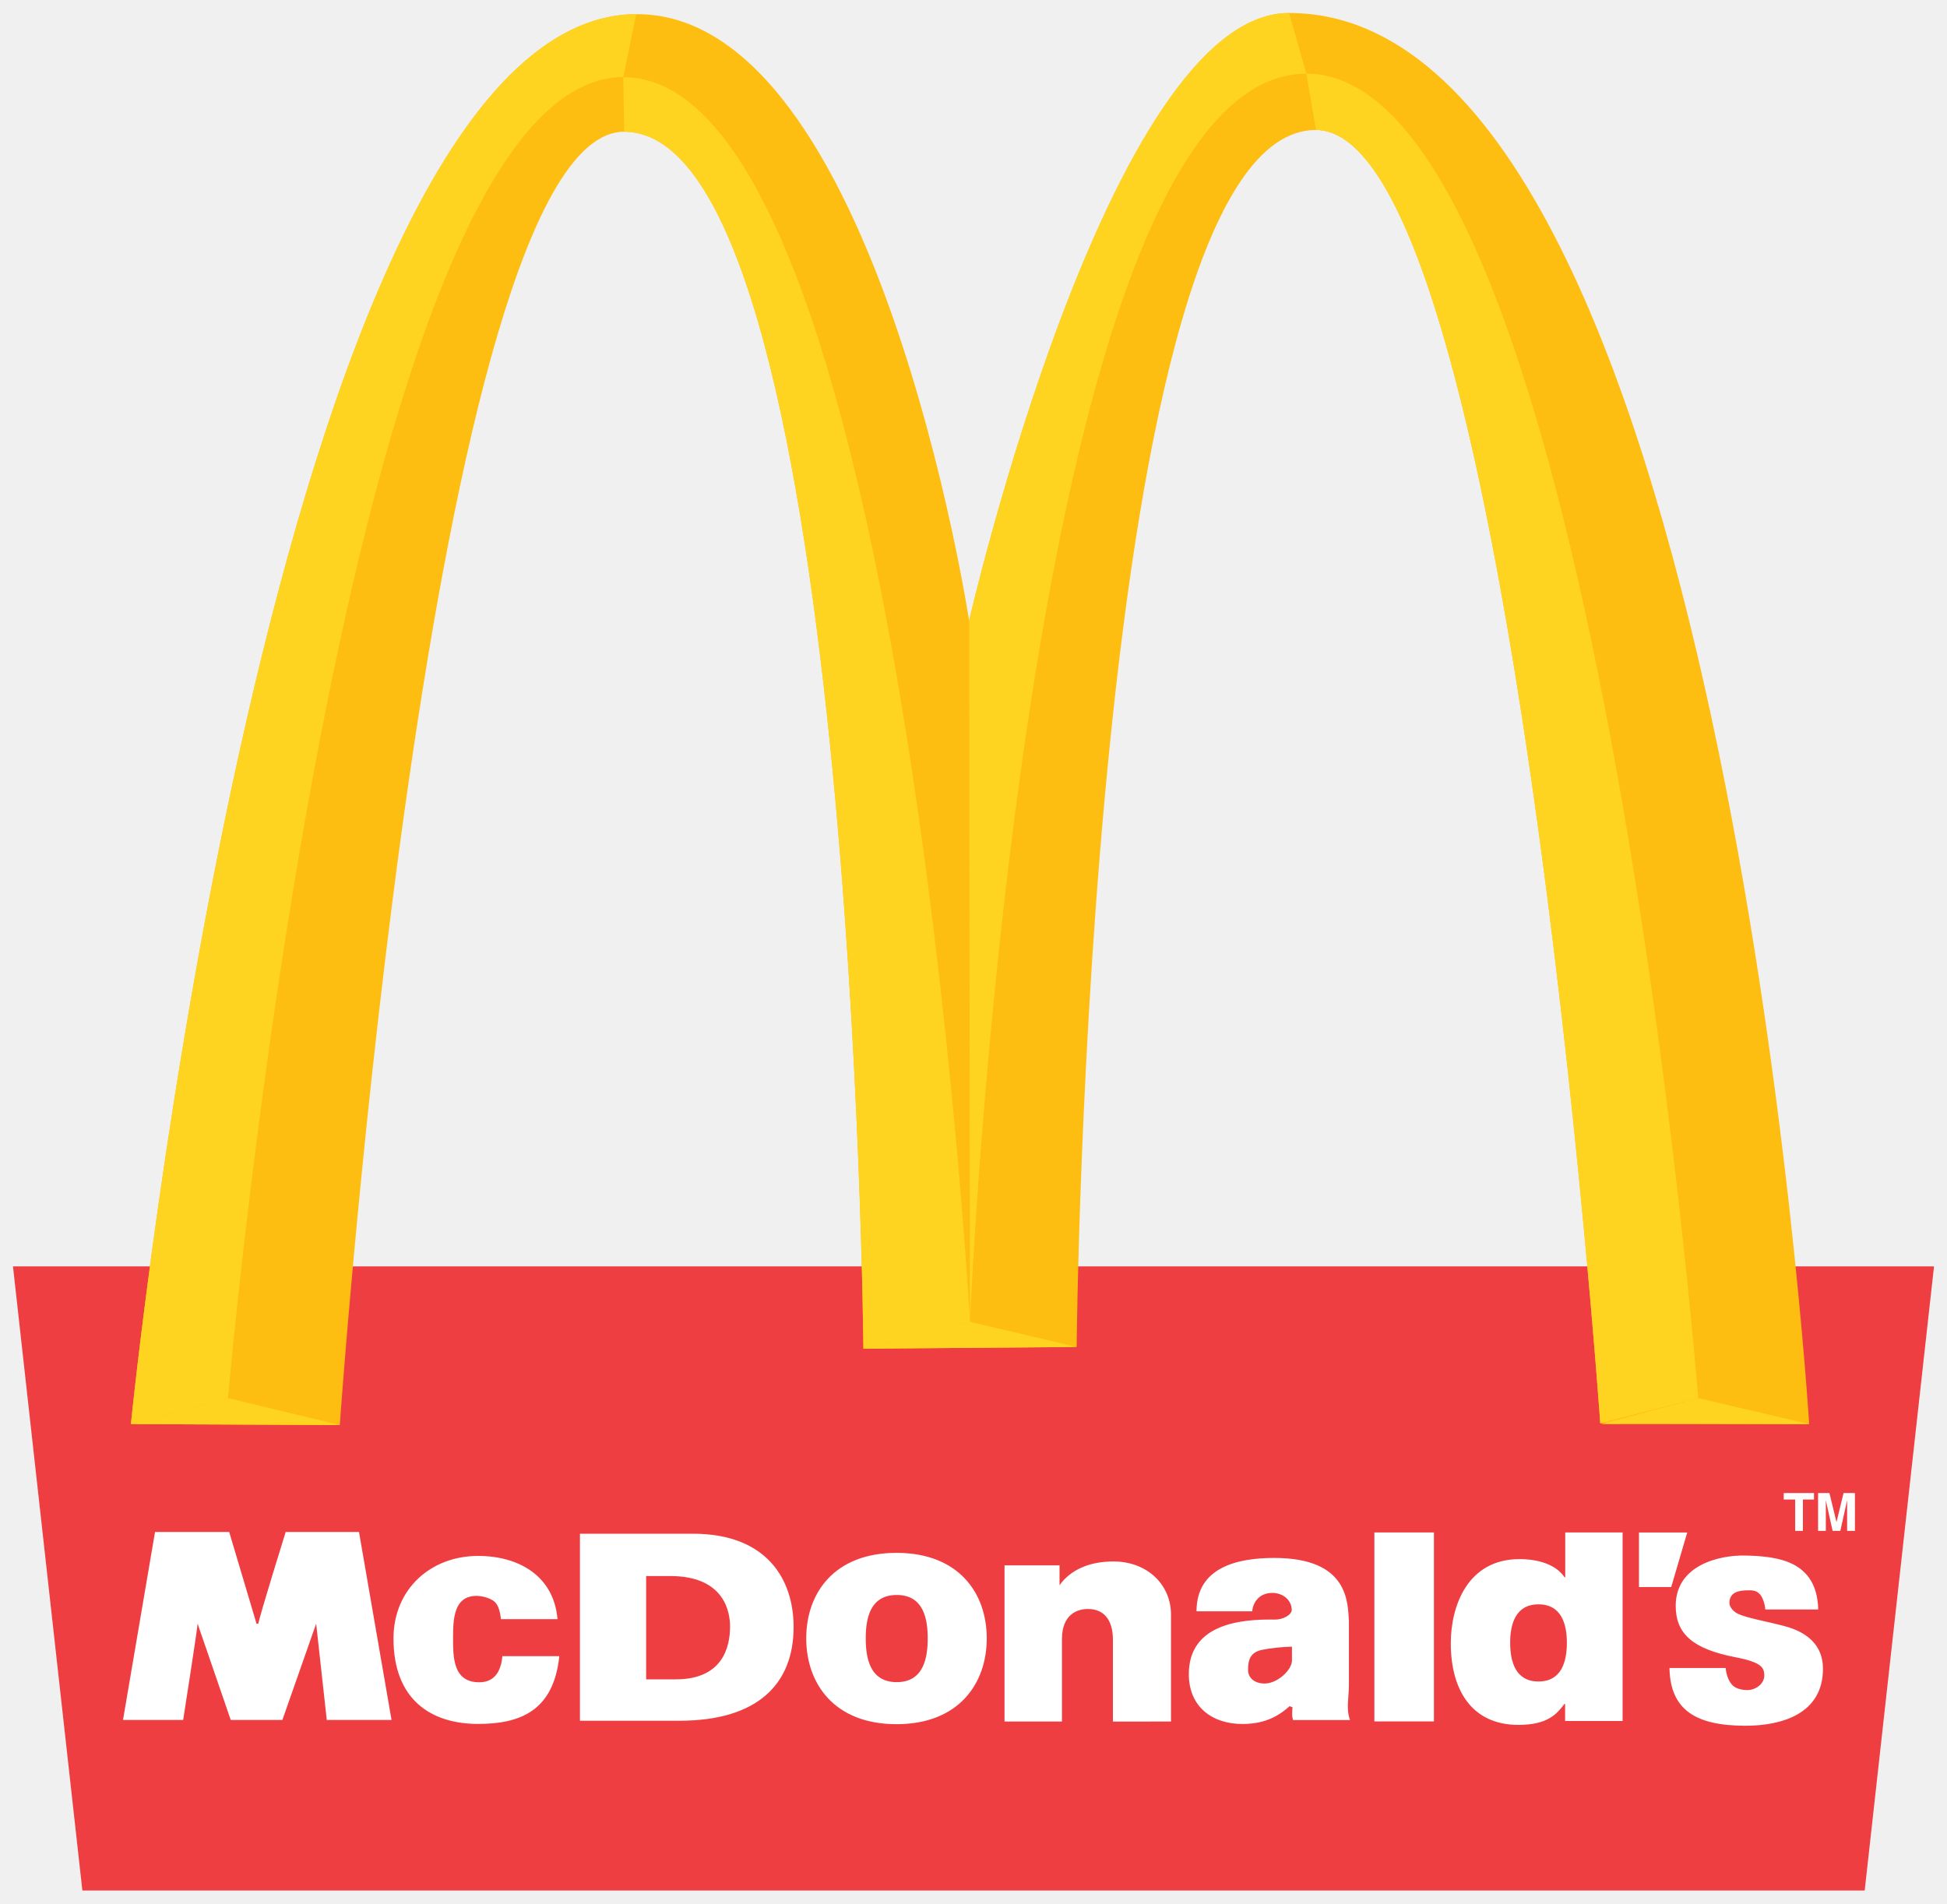
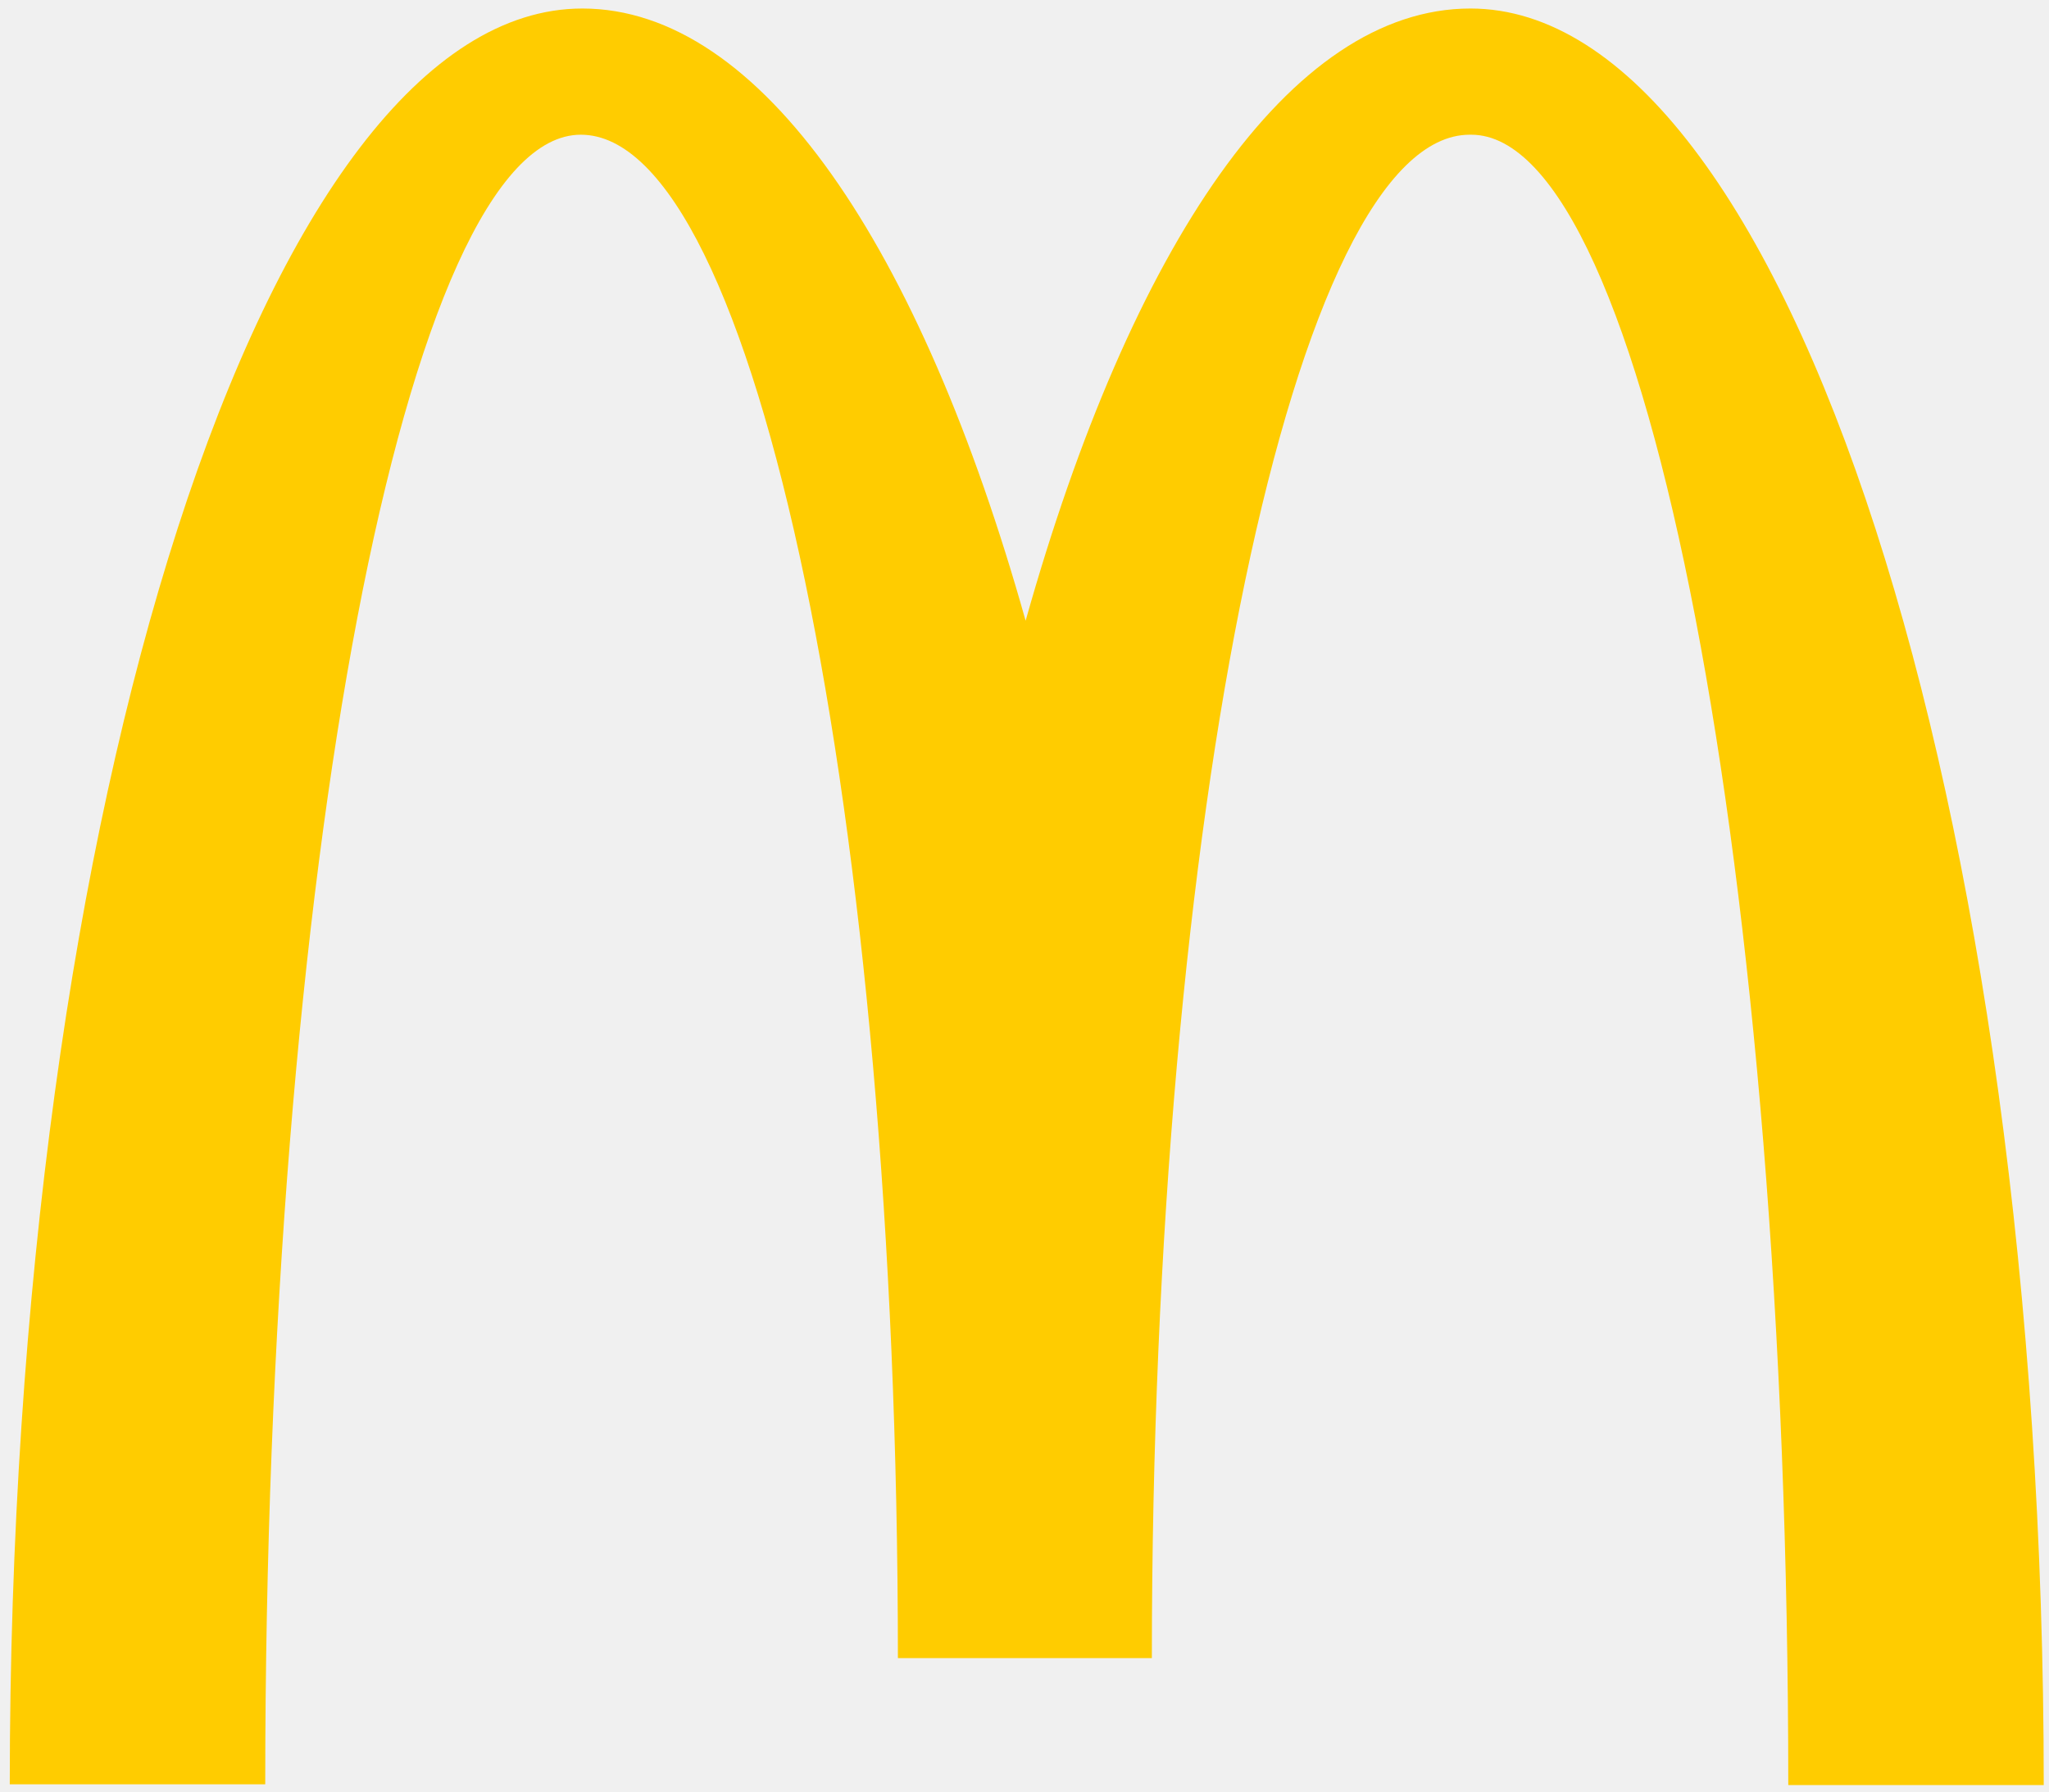
- <svg xmlns="http://www.w3.org/2000/svg" width="3000" height="2933.21" viewBox="0 0 3000 2933.21" id="svg40450" version="1.1">
-   <defs id="defs40452" />
-   <g id="layer1" transform="translate(1113.174,1476.04)">
-     <g id="g55015">
-       <g transform="matrix(100.3084,0,0,-100.3084,-1093.174,475.4135)" id="g47059">
-         <path id="path47061" style="fill:#ef3e42;fill-opacity:1;fill-rule:nonzero;stroke:none" d="m 0,0 1.066,-9.588 27.378,0 L 29.509,0 0,0 Z" />
-       </g>
-       <g transform="matrix(100.3084,0,0,-100.3084,1352.567,717.1515)" id="g47071">
-         <path id="path47073" style="fill:#febd11;fill-opacity:1;fill-rule:nonzero;stroke:none" d="m 0,0 c 0,0 -1.385,19.868 -4.368,19.868 -3.515,0 -3.675,-18.696 -3.675,-18.696 l -3.276,-0.027 c 0,0 -0.16,18.696 -3.675,18.696 -2.983,0 -4.368,-19.868 -4.368,-19.868 l -3.209,0.014 c 0,0 2.156,21.633 7.763,21.66 3.689,0.018 5.113,-9.317 5.113,-9.317 0,0 2.145,9.335 4.915,9.335 6.658,0 7.989,-21.678 7.989,-21.678 L 0,0 Z" />
-       </g>
-       <g transform="matrix(100.3084,0,0,-100.3084,381.5014,560.871)" id="g47075">
-         <path id="path47077" style="fill:#ffd420;fill-opacity:1;fill-rule:nonzero;stroke:none" d="M 0,0 -1.638,-0.413 1.638,-0.386 0,0 Z" />
-       </g>
-       <g transform="matrix(100.3084,0,0,-100.3084,1503.501,678.4124)" id="g47079">
-         <path id="path47081" style="fill:#ffd420;fill-opacity:1;fill-rule:nonzero;stroke:none" d="m 0,0 -1.491,-0.399 3.196,0 L 0,0 Z" />
-       </g>
-       <g transform="matrix(100.3084,0,0,-100.3084,-761.8738,678.4124)" id="g47083">
-         <path id="path47085" style="fill:#ffd420;fill-opacity:1;fill-rule:nonzero;stroke:none" d="M 0,0 -1.491,-0.399 1.718,-0.413 0,0 Z" />
-       </g>
-       <g transform="matrix(100.3084,0,0,-100.3084,899.7447,-1362.552)" id="g47087">
-         <path id="path47089" style="fill:#ffd420;fill-opacity:1;fill-rule:nonzero;stroke:none" d="m 0,0 c -4.368,0 -5.167,-19.175 -5.167,-19.175 l -0.014,10.772 c 0,0 2.145,9.335 4.915,9.335 L 0,0 Z" />
-       </g>
-       <g transform="matrix(100.3084,0,0,-100.3084,-152.7912,-1357.216)" id="g47091">
-         <path id="path47093" style="fill:#ffd420;fill-opacity:1;fill-rule:nonzero;stroke:none" d="m 0,0 c 4.261,0 5.326,-19.122 5.326,-19.122 l -1.637,-0.413 c 0,0 -0.16,18.696 -3.676,18.696 L 0,0 Z" />
-       </g>
-       <g transform="matrix(100.3084,0,0,-100.3084,-761.8738,678.4124)" id="g47095">
-         <path id="path47097" style="fill:#ffd420;fill-opacity:1;fill-rule:nonzero;stroke:none" d="m 0,0 c 0,0 1.758,20.294 6.072,20.294 l 0.199,0.967 C 0.664,21.234 -1.491,-0.399 -1.491,-0.399 L 0,0 Z" />
-       </g>
-       <g transform="matrix(100.3084,0,0,-100.3084,1503.501,678.4124)" id="g47099">
-         <path id="path47101" style="fill:#ffd420;fill-opacity:1;fill-rule:nonzero;stroke:none" d="m 0,0 c 0,0 -1.598,20.347 -6.019,20.347 l 0.147,-0.866 c 2.982,0 4.367,-19.867 4.367,-19.867 L 0,0 Z" />
-       </g>
-       <g transform="matrix(100.3084,0,0,-100.3084,-254.1529,1019.02)" id="g47103" />
-       <g transform="matrix(100.3084,0,0,-100.3084,-923.591,1174.377)" id="g47107" />
-       <g transform="matrix(100.3084,0,0,-100.3084,1688.439,1004.134)" id="g47111" />
-       <g transform="matrix(100.3084,0,0,-100.3084,1300.978,1055.411)" id="g47115" />
-       <g transform="matrix(100.3084,0,0,-100.3084,965.1458,1021.959)" id="g47121" />
-       <g transform="matrix(100.3084,0,0,-100.3084,434.5345,1176.734)" id="g47125" />
-       <g transform="matrix(100.3084,0,0,-100.3084,316.2207,1048.671)" id="g47129" />
-       <g transform="matrix(100.3084,0,0,-100.3084,1412.301,885.3987)" id="g47133" />
-       <g transform="matrix(100.3084,0,0,-100.3084,-117.5429,952.5452)" id="g47137" />
-       <g transform="matrix(100.3084,0,0,-100.3084,1681.829,824.7122)" id="g47141" />
-       <g transform="matrix(100.3084,0,0,-100.3084,1710.557,882.9612)" id="g47145">
-         <path d="m 0,0 -0.104,0.47 0,-0.47 -0.119,0 0,0.581 0.174,0 0.109,-0.446 0.108,0.446 0.175,0 0,-0.581 -0.12,0 0,0.47 L 0.119,0 0,0 Z m -0.286,0.581 0,-0.1 -0.17,0 0,-0.481 -0.119,0 0,0.481 -0.176,0 0,0.1 0.465,0 z M -18.225,-0.694 l 0.371,0 c 0.844,0 0.918,-0.57 0.918,-0.775 0,-0.306 -0.106,-0.812 -0.833,-0.812 l -0.456,0 0,1.587 z m -1.017,-2.223 1.528,0 c 1.197,0 1.754,0.56 1.754,1.441 0,0.724 -0.404,1.432 -1.547,1.432 l -1.735,0 0,-2.873 z m 16.268,2.892 0.741,0 -0.246,-0.838 -0.495,0 0,0.838 z M -13.9,-1.652 c 0,-0.286 -0.056,-0.672 -0.476,-0.672 -0.42,0 -0.476,0.386 -0.476,0.672 0,0.286 0.056,0.667 0.476,0.667 0.42,0 0.476,-0.381 0.476,-0.667 m 0.907,0.001 c 0,0.695 -0.431,1.313 -1.386,1.313 -0.956,0 -1.387,-0.618 -1.387,-1.313 0,-0.696 0.431,-1.319 1.387,-1.319 0.955,0 1.386,0.623 1.386,1.319 m 0.273,-1.278 0.882,0 0,1.266 c 0,0.384 0.241,0.463 0.398,0.463 0.268,0 0.385,-0.195 0.385,-0.473 l 0,-1.257 0.892,10e-4 0,1.645 c 0,0.449 -0.355,0.813 -0.884,0.814 -0.365,0 -0.657,-0.125 -0.828,-0.365 l 0,0.305 -0.845,0 0,-2.399 z m 5.29,1.543 c -0.019,0.287 -0.002,0.97 -1.148,0.97 -0.569,0 -1.193,-0.146 -1.193,-0.82 l 0.856,0 c 0.005,0.102 0.082,0.283 0.31,0.283 0.147,0 0.29,-0.096 0.297,-0.257 0.003,-0.08 -0.134,-0.155 -0.261,-0.153 -0.519,0.009 -1.32,-0.064 -1.32,-0.838 0,-0.504 0.361,-0.766 0.823,-0.766 0.296,0 0.523,0.089 0.725,0.274 l 0.045,-0.018 c -0.005,-0.064 -0.014,-0.131 0.009,-0.196 l 0.874,0 c -0.063,0.169 -0.017,0.356 -0.017,0.537 l 0,0.984 z m -0.875,-0.615 c -0.009,-0.145 -0.228,-0.345 -0.42,-0.344 -0.167,0 -0.254,0.097 -0.254,0.208 0,0.162 0.037,0.273 0.219,0.31 0.125,0.025 0.3,0.045 0.455,0.048 l 0,-0.222 z m 1.266,1.977 0.915,0 0,-2.903 -0.915,0 0,2.903 z m 2.957,-1.695 c 0,-0.286 -0.08,-0.595 -0.436,-0.595 -0.355,0 -0.435,0.309 -0.435,0.595 0,0.281 0.08,0.59 0.435,0.59 0.356,0 0.436,-0.309 0.436,-0.59 m 0.856,1.695 -0.881,0 0,-0.689 -0.01,0 c -0.138,0.204 -0.419,0.279 -0.692,0.279 -0.804,0 -1.056,-0.729 -1.056,-1.293 0,-0.701 0.31,-1.256 1.045,-1.254 0.448,0.002 0.587,0.171 0.702,0.324 l 0.009,0 0,-0.264 0.883,0 0,2.897 z M -0.221,-1.208 c -0.018,0.756 -0.634,0.817 -1.12,0.829 -0.382,0.009 -1.069,-0.138 -1.069,-0.773 0,-0.431 0.265,-0.664 0.92,-0.79 0.4,-0.077 0.435,-0.16 0.441,-0.268 0.007,-0.145 -0.143,-0.236 -0.256,-0.236 -0.104,0 -0.186,0.029 -0.23,0.072 -0.065,0.063 -0.102,0.18 -0.107,0.267 l -0.864,0 c 0.013,-0.649 0.409,-0.886 1.168,-0.887 0.547,0 1.19,0.177 1.19,0.876 0,0.364 -0.246,0.564 -0.592,0.655 -0.296,0.078 -0.576,0.123 -0.719,0.191 -0.048,0.024 -0.126,0.091 -0.126,0.164 0,0.165 0.144,0.191 0.26,0.194 0.07,0.002 0.139,0.005 0.191,-0.044 0.057,-0.043 0.096,-0.168 0.1,-0.25 l 0.813,0 z m -26.04,-1.697 0.924,0 c 0,0 0.214,1.364 0.222,1.479 l 0.509,-1.479 0.793,0 0.519,1.479 0.163,-1.479 0.995,0 -0.5,2.888 -1.126,0 c 0,0 -0.4,-1.283 -0.42,-1.409 l -0.028,0 -0.42,1.409 -1.139,0 -0.492,-2.888 z m 6.674,1.549 c -0.055,0.661 -0.592,0.971 -1.22,0.971 -0.721,0 -1.296,-0.504 -1.299,-1.262 -0.003,-0.947 0.578,-1.319 1.299,-1.319 0.647,0 1.161,0.201 1.248,1.041 l -0.874,0 c -0.018,-0.19 -0.092,-0.401 -0.356,-0.401 -0.404,0 -0.402,0.388 -0.402,0.679 0,0.291 0.01,0.648 0.361,0.648 0.097,0 0.221,-0.039 0.277,-0.09 0.06,-0.051 0.088,-0.17 0.097,-0.267 l 0.869,0 z" style="fill:#ffffff;fill-opacity:1;fill-rule:nonzero;stroke:none" id="path47147" />
-       </g>
-     </g>
-   </g>
+ <svg xmlns="http://www.w3.org/2000/svg" height="238.5" width="272.7" viewBox="0 0 272.7 238.5">
+   <path fill="#fc0" d="m195.8 17.933c23.3 0 42.2 98.3 42.2 219.7h34c0-130.7-34.3-236.5-76.3-236.5-24 0-45.2 31.7-59.2 81.5-14-49.8-35.2-81.5-59-81.5-42 0-76.2 105.7-76.2 236.4h34c0-121.4 18.7-219.6 42-219.6s42.2 90.8 42.2 202.8h33.8c0-112 19-202.8 42.3-202.8" />
</svg>
